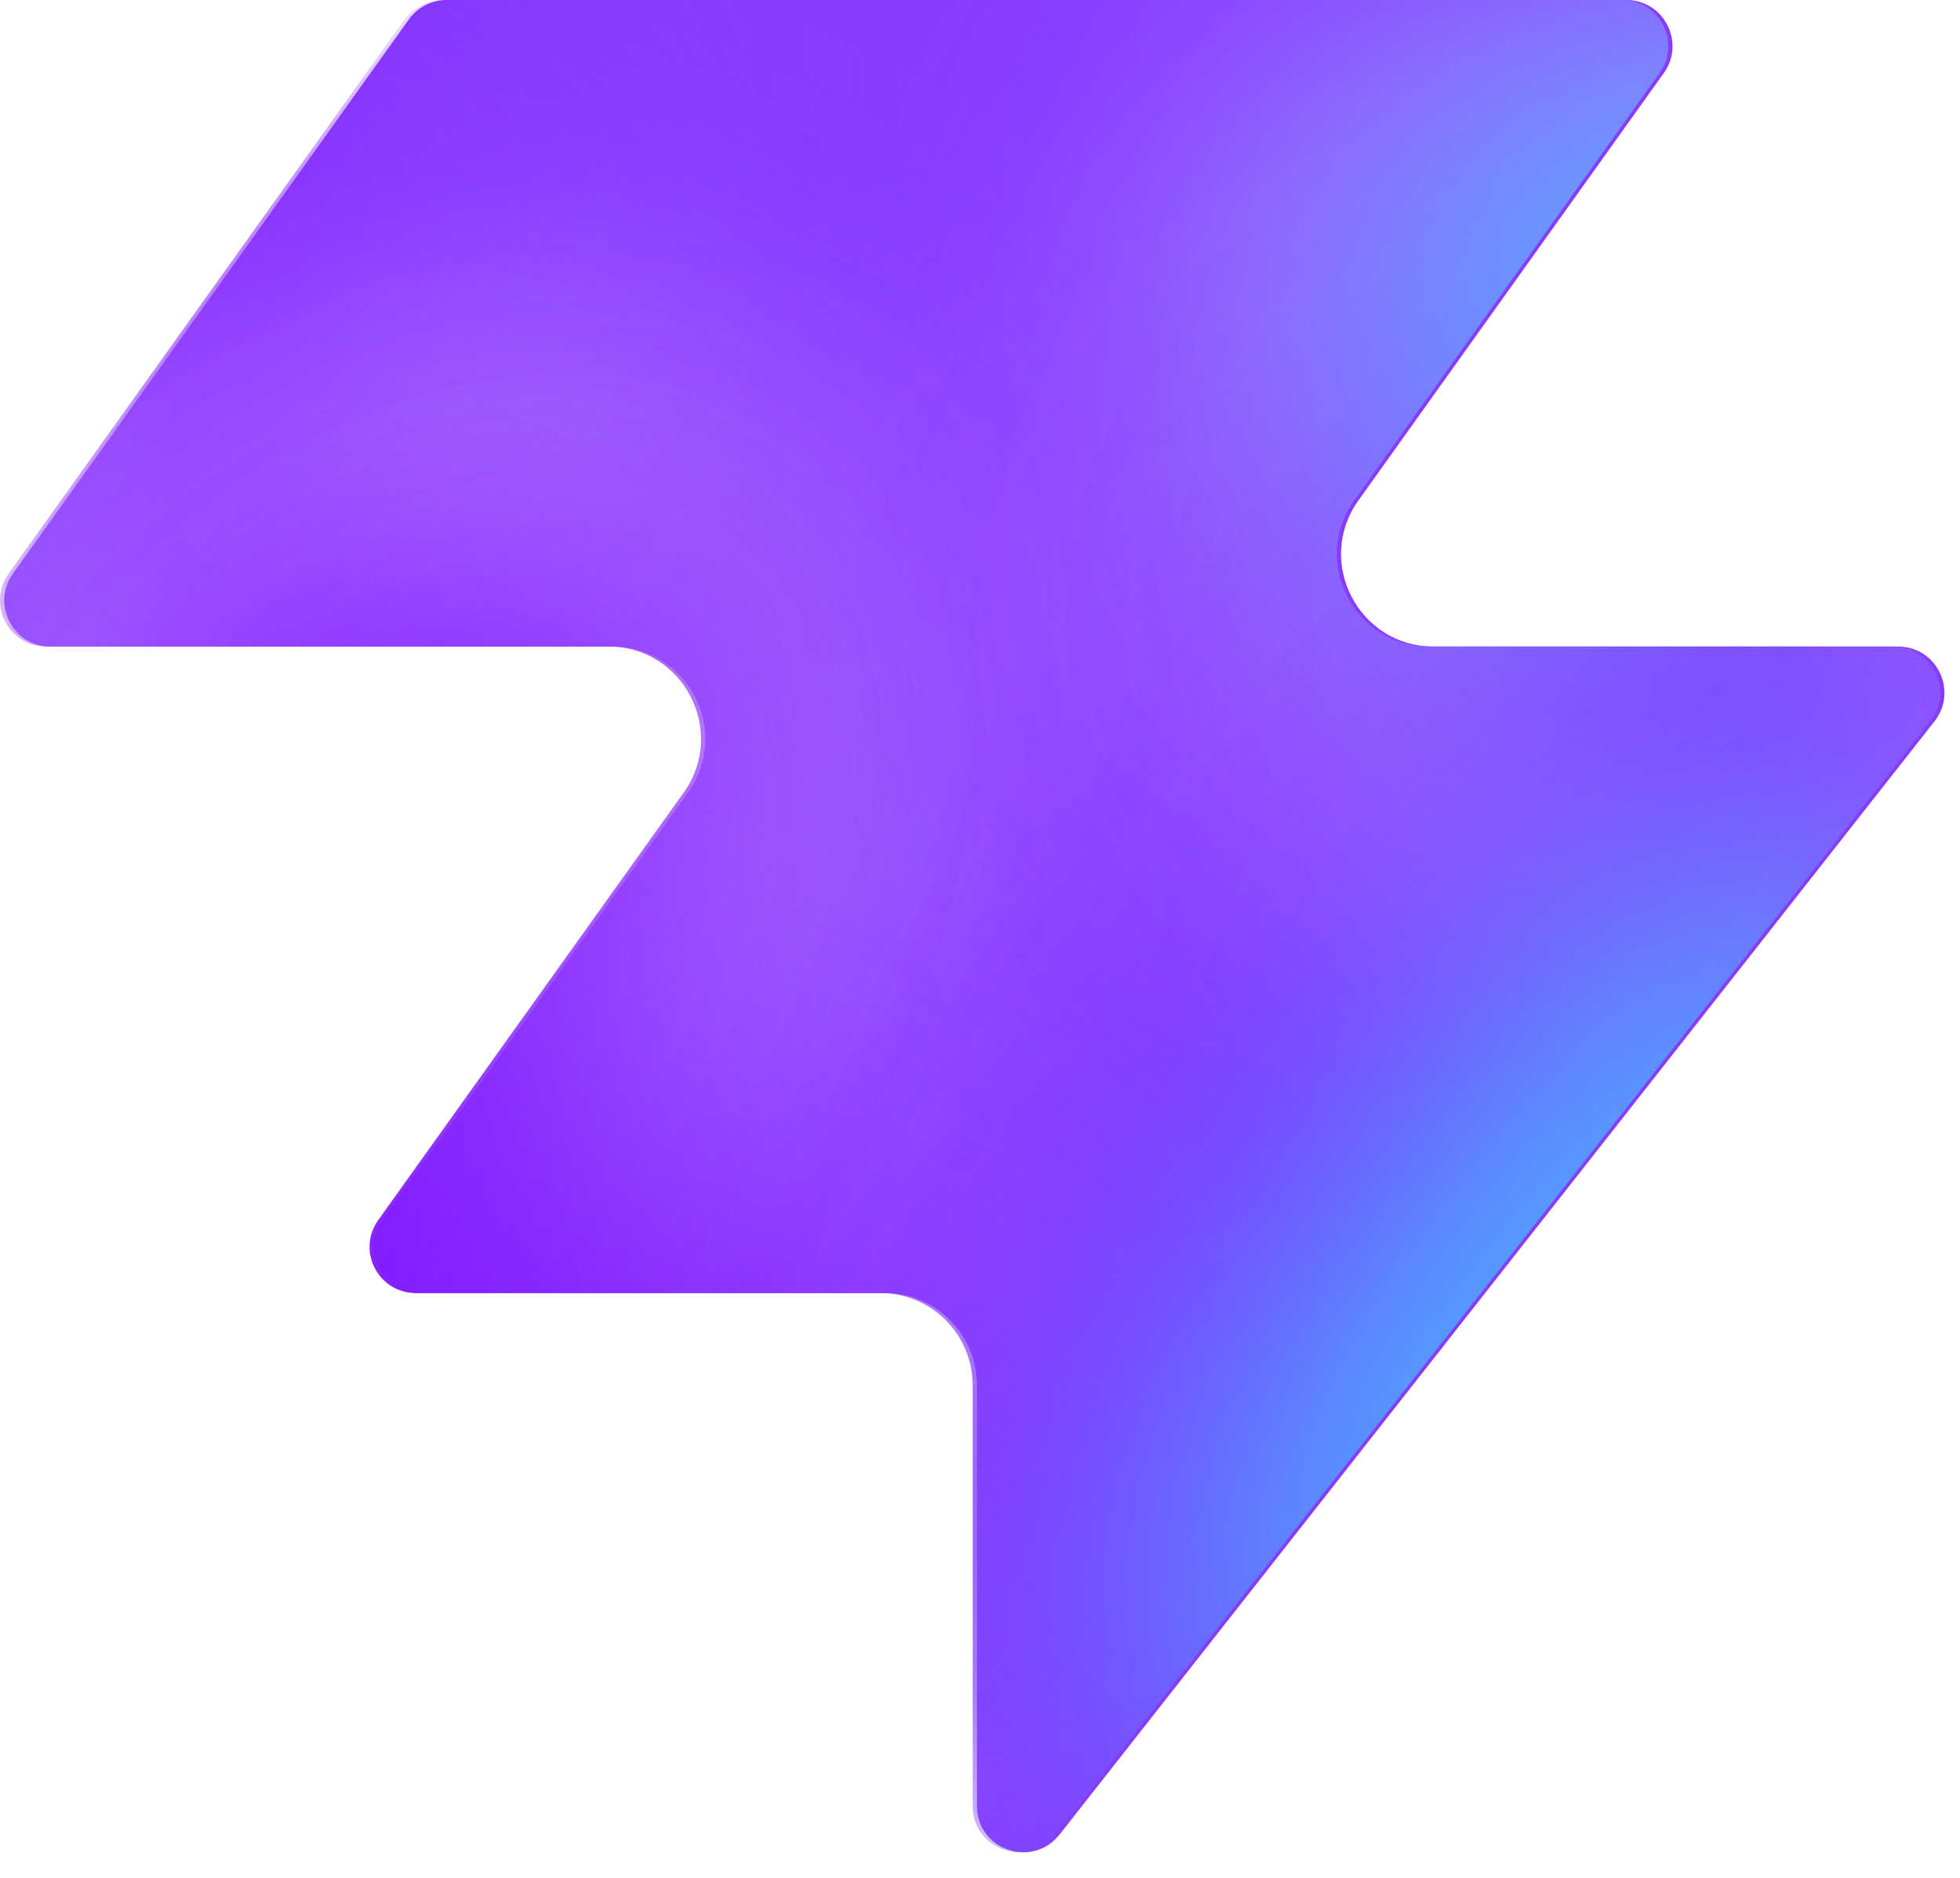
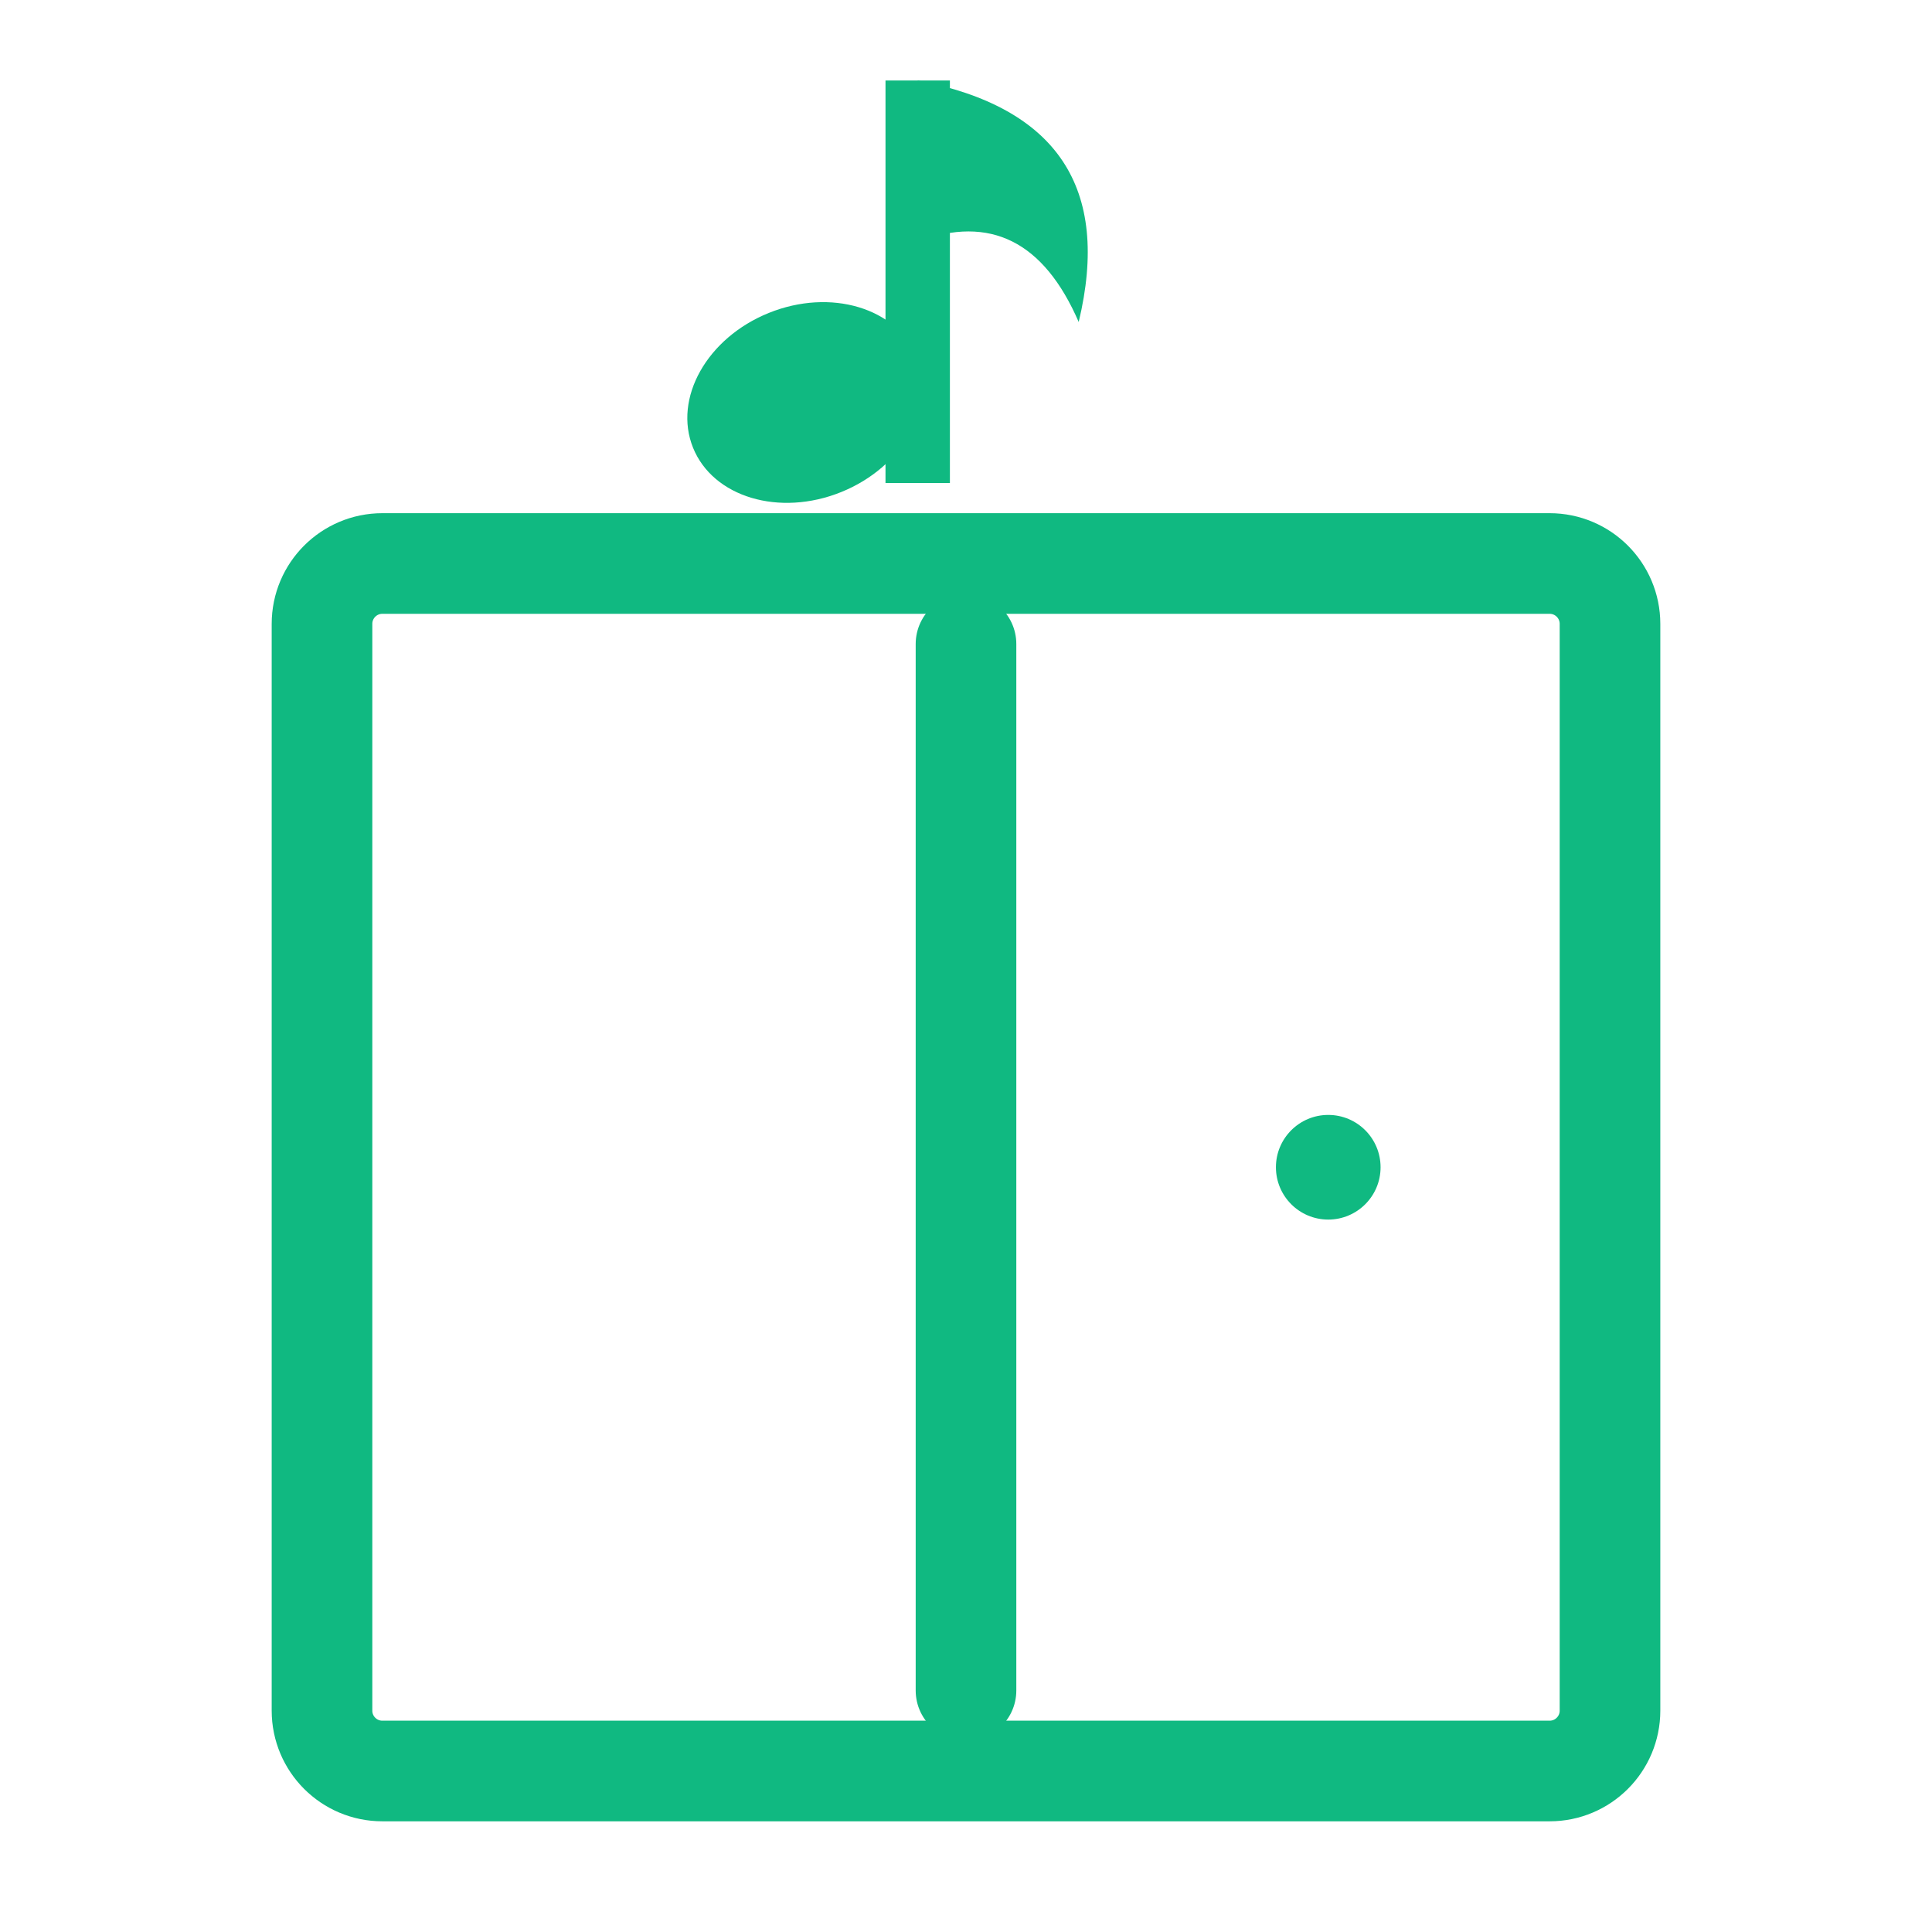
- <svg xmlns="http://www.w3.org/2000/svg" width="48" height="46" fill="none" viewBox="0 0 48 46">
-   <path fill="#863bff" d="M25.946 44.938c-.664.845-2.021.375-2.021-.698V33.937a2.26 2.26 0 0 0-2.262-2.262H10.287c-.92 0-1.456-1.04-.92-1.788l7.48-10.471c1.07-1.497 0-3.578-1.842-3.578H1.237c-.92 0-1.456-1.04-.92-1.788L10.013.474c.214-.297.556-.474.92-.474h28.894c.92 0 1.456 1.04.92 1.788l-7.48 10.471c-1.07 1.498 0 3.579 1.842 3.579h11.377c.943 0 1.473 1.088.89 1.83L25.947 44.94z" style="fill:#863bff;fill:color(display-p3 .525 .23 1);fill-opacity:1" />
-   <mask id="a" width="48" height="46" x="0" y="0" maskUnits="userSpaceOnUse" style="mask-type:alpha">
-     <path fill="#000" d="M25.842 44.938c-.664.844-2.021.375-2.021-.698V33.937a2.26 2.26 0 0 0-2.262-2.262H10.183c-.92 0-1.456-1.04-.92-1.788l7.48-10.471c1.07-1.498 0-3.579-1.842-3.579H1.133c-.92 0-1.456-1.04-.92-1.787L9.91.473c.214-.297.556-.474.92-.474h28.894c.92 0 1.456 1.04.92 1.788l-7.48 10.471c-1.07 1.498 0 3.578 1.842 3.578h11.377c.943 0 1.473 1.088.89 1.832L25.843 44.94z" style="fill:#000;fill-opacity:1" />
-   </mask>
-   <g mask="url(#a)">
-     <g filter="url(#b)">
-       <ellipse cx="5.508" cy="14.704" fill="#ede6ff" rx="5.508" ry="14.704" style="fill:#ede6ff;fill:color(display-p3 .927 .903 1);fill-opacity:1" transform="matrix(.00324 1 1 -.00324 -4.47 31.516)" />
-     </g>
-     <g filter="url(#c)">
-       <ellipse cx="10.399" cy="29.851" fill="#ede6ff" rx="10.399" ry="29.851" style="fill:#ede6ff;fill:color(display-p3 .927 .903 1);fill-opacity:1" transform="matrix(.00324 1 1 -.00324 -39.328 7.883)" />
-     </g>
-     <g filter="url(#d)">
-       <ellipse cx="5.508" cy="30.487" fill="#7e14ff" rx="5.508" ry="30.487" style="fill:#7e14ff;fill:color(display-p3 .492 .077 1);fill-opacity:1" transform="rotate(89.814 -25.913 -14.639)scale(1 -1)" />
-     </g>
-     <g filter="url(#e)">
-       <ellipse cx="5.508" cy="30.599" fill="#7e14ff" rx="5.508" ry="30.599" style="fill:#7e14ff;fill:color(display-p3 .492 .077 1);fill-opacity:1" transform="rotate(89.814 -32.644 -3.334)scale(1 -1)" />
-     </g>
-     <g filter="url(#f)">
-       <ellipse cx="5.508" cy="30.599" fill="#7e14ff" rx="5.508" ry="30.599" style="fill:#7e14ff;fill:color(display-p3 .492 .077 1);fill-opacity:1" transform="matrix(.00324 1 1 -.00324 -34.34 30.47)" />
-     </g>
-     <g filter="url(#g)">
-       <ellipse cx="14.072" cy="22.078" fill="#ede6ff" rx="14.072" ry="22.078" style="fill:#ede6ff;fill:color(display-p3 .927 .903 1);fill-opacity:1" transform="rotate(93.35 24.506 48.493)scale(-1 1)" />
-     </g>
-     <g filter="url(#h)">
-       <ellipse cx="3.47" cy="21.501" fill="#7e14ff" rx="3.47" ry="21.501" style="fill:#7e14ff;fill:color(display-p3 .492 .077 1);fill-opacity:1" transform="rotate(89.009 28.708 47.59)scale(-1 1)" />
-     </g>
-     <g filter="url(#i)">
-       <ellipse cx="3.47" cy="21.501" fill="#7e14ff" rx="3.47" ry="21.501" style="fill:#7e14ff;fill:color(display-p3 .492 .077 1);fill-opacity:1" transform="rotate(89.009 28.708 47.59)scale(-1 1)" />
-     </g>
-     <g filter="url(#j)">
-       <ellipse cx=".387" cy="8.972" fill="#7e14ff" rx="4.407" ry="29.108" style="fill:#7e14ff;fill:color(display-p3 .492 .077 1);fill-opacity:1" transform="rotate(39.51 .387 8.972)" />
-     </g>
-     <g filter="url(#k)">
-       <ellipse cx="47.523" cy="-6.092" fill="#7e14ff" rx="4.407" ry="29.108" style="fill:#7e14ff;fill:color(display-p3 .492 .077 1);fill-opacity:1" transform="rotate(37.892 47.523 -6.092)" />
-     </g>
-     <g filter="url(#l)">
-       <ellipse cx="41.412" cy="6.333" fill="#47bfff" rx="5.971" ry="9.665" style="fill:#47bfff;fill:color(display-p3 .28 .748 1);fill-opacity:1" transform="rotate(37.892 41.412 6.333)" />
-     </g>
-     <g filter="url(#m)">
-       <ellipse cx="-1.879" cy="38.332" fill="#7e14ff" rx="4.407" ry="29.108" style="fill:#7e14ff;fill:color(display-p3 .492 .077 1);fill-opacity:1" transform="rotate(37.892 -1.88 38.332)" />
-     </g>
-     <g filter="url(#n)">
-       <ellipse cx="-1.879" cy="38.332" fill="#7e14ff" rx="4.407" ry="29.108" style="fill:#7e14ff;fill:color(display-p3 .492 .077 1);fill-opacity:1" transform="rotate(37.892 -1.88 38.332)" />
-     </g>
-     <g filter="url(#o)">
-       <ellipse cx="35.651" cy="29.907" fill="#7e14ff" rx="4.407" ry="29.108" style="fill:#7e14ff;fill:color(display-p3 .492 .077 1);fill-opacity:1" transform="rotate(37.892 35.651 29.907)" />
-     </g>
-     <g filter="url(#p)">
-       <ellipse cx="38.418" cy="32.4" fill="#47bfff" rx="5.971" ry="15.297" style="fill:#47bfff;fill:color(display-p3 .28 .748 1);fill-opacity:1" transform="rotate(37.892 38.418 32.4)" />
-     </g>
+ <svg xmlns="http://www.w3.org/2000/svg" viewBox="0 0 48 48">
+   <rect x="8" y="14" width="32" height="30" rx="1.5" fill="none" stroke="#10b981" stroke-width="2.5" stroke-linejoin="round" />
+   <line x1="24" y1="16" x2="24" y2="42" stroke="#10b981" stroke-width="2.5" stroke-linecap="round" />
+   <circle cx="33" cy="29" r="1.3" fill="#10b981" />
+   <g fill="#10b981">
+     <ellipse cx="20" cy="10" rx="3" ry="2.4" transform="rotate(-22 20 10)" />
+     <rect x="22" y="2" width="1.6" height="10" />
+     <path d="M 22.8 2 Q 28 3 26.8 8 Q 25.5 5 22.8 6 Z" />
  </g>
-   <defs>
-     <filter id="b" width="60.045" height="41.654" x="-19.77" y="16.149" color-interpolation-filters="sRGB" filterUnits="userSpaceOnUse">
-       <feFlood flood-opacity="0" result="BackgroundImageFix" />
-       <feBlend in="SourceGraphic" in2="BackgroundImageFix" result="shape" />
-       <feGaussianBlur result="effect1_foregroundBlur_2002_17158" stdDeviation="7.659" />
-     </filter>
-     <filter id="c" width="90.34" height="51.437" x="-54.613" y="-7.533" color-interpolation-filters="sRGB" filterUnits="userSpaceOnUse">
-       <feFlood flood-opacity="0" result="BackgroundImageFix" />
-       <feBlend in="SourceGraphic" in2="BackgroundImageFix" result="shape" />
-       <feGaussianBlur result="effect1_foregroundBlur_2002_17158" stdDeviation="7.659" />
-     </filter>
-     <filter id="d" width="79.355" height="29.4" x="-49.64" y="2.03" color-interpolation-filters="sRGB" filterUnits="userSpaceOnUse">
-       <feFlood flood-opacity="0" result="BackgroundImageFix" />
-       <feBlend in="SourceGraphic" in2="BackgroundImageFix" result="shape" />
-       <feGaussianBlur result="effect1_foregroundBlur_2002_17158" stdDeviation="4.596" />
-     </filter>
-     <filter id="e" width="79.579" height="29.4" x="-45.045" y="20.029" color-interpolation-filters="sRGB" filterUnits="userSpaceOnUse">
-       <feFlood flood-opacity="0" result="BackgroundImageFix" />
-       <feBlend in="SourceGraphic" in2="BackgroundImageFix" result="shape" />
-       <feGaussianBlur result="effect1_foregroundBlur_2002_17158" stdDeviation="4.596" />
-     </filter>
-     <filter id="f" width="79.579" height="29.4" x="-43.513" y="21.178" color-interpolation-filters="sRGB" filterUnits="userSpaceOnUse">
-       <feFlood flood-opacity="0" result="BackgroundImageFix" />
-       <feBlend in="SourceGraphic" in2="BackgroundImageFix" result="shape" />
-       <feGaussianBlur result="effect1_foregroundBlur_2002_17158" stdDeviation="4.596" />
-     </filter>
-     <filter id="g" width="74.749" height="58.852" x="15.756" y="-17.901" color-interpolation-filters="sRGB" filterUnits="userSpaceOnUse">
-       <feFlood flood-opacity="0" result="BackgroundImageFix" />
-       <feBlend in="SourceGraphic" in2="BackgroundImageFix" result="shape" />
-       <feGaussianBlur result="effect1_foregroundBlur_2002_17158" stdDeviation="7.659" />
-     </filter>
-     <filter id="h" width="61.377" height="25.362" x="23.548" y="2.284" color-interpolation-filters="sRGB" filterUnits="userSpaceOnUse">
-       <feFlood flood-opacity="0" result="BackgroundImageFix" />
-       <feBlend in="SourceGraphic" in2="BackgroundImageFix" result="shape" />
-       <feGaussianBlur result="effect1_foregroundBlur_2002_17158" stdDeviation="4.596" />
-     </filter>
-     <filter id="i" width="61.377" height="25.362" x="23.548" y="2.284" color-interpolation-filters="sRGB" filterUnits="userSpaceOnUse">
-       <feFlood flood-opacity="0" result="BackgroundImageFix" />
-       <feBlend in="SourceGraphic" in2="BackgroundImageFix" result="shape" />
-       <feGaussianBlur result="effect1_foregroundBlur_2002_17158" stdDeviation="4.596" />
-     </filter>
-     <filter id="j" width="56.045" height="63.649" x="-27.636" y="-22.853" color-interpolation-filters="sRGB" filterUnits="userSpaceOnUse">
-       <feFlood flood-opacity="0" result="BackgroundImageFix" />
-       <feBlend in="SourceGraphic" in2="BackgroundImageFix" result="shape" />
-       <feGaussianBlur result="effect1_foregroundBlur_2002_17158" stdDeviation="4.596" />
-     </filter>
-     <filter id="k" width="54.814" height="64.646" x="20.116" y="-38.415" color-interpolation-filters="sRGB" filterUnits="userSpaceOnUse">
-       <feFlood flood-opacity="0" result="BackgroundImageFix" />
-       <feBlend in="SourceGraphic" in2="BackgroundImageFix" result="shape" />
-       <feGaussianBlur result="effect1_foregroundBlur_2002_17158" stdDeviation="4.596" />
-     </filter>
-     <filter id="l" width="33.541" height="35.313" x="24.641" y="-11.323" color-interpolation-filters="sRGB" filterUnits="userSpaceOnUse">
-       <feFlood flood-opacity="0" result="BackgroundImageFix" />
-       <feBlend in="SourceGraphic" in2="BackgroundImageFix" result="shape" />
-       <feGaussianBlur result="effect1_foregroundBlur_2002_17158" stdDeviation="4.596" />
-     </filter>
-     <filter id="m" width="54.814" height="64.646" x="-29.286" y="6.009" color-interpolation-filters="sRGB" filterUnits="userSpaceOnUse">
-       <feFlood flood-opacity="0" result="BackgroundImageFix" />
-       <feBlend in="SourceGraphic" in2="BackgroundImageFix" result="shape" />
-       <feGaussianBlur result="effect1_foregroundBlur_2002_17158" stdDeviation="4.596" />
-     </filter>
-     <filter id="n" width="54.814" height="64.646" x="-29.286" y="6.009" color-interpolation-filters="sRGB" filterUnits="userSpaceOnUse">
-       <feFlood flood-opacity="0" result="BackgroundImageFix" />
-       <feBlend in="SourceGraphic" in2="BackgroundImageFix" result="shape" />
-       <feGaussianBlur result="effect1_foregroundBlur_2002_17158" stdDeviation="4.596" />
-     </filter>
-     <filter id="o" width="54.814" height="64.646" x="8.244" y="-2.416" color-interpolation-filters="sRGB" filterUnits="userSpaceOnUse">
-       <feFlood flood-opacity="0" result="BackgroundImageFix" />
-       <feBlend in="SourceGraphic" in2="BackgroundImageFix" result="shape" />
-       <feGaussianBlur result="effect1_foregroundBlur_2002_17158" stdDeviation="4.596" />
-     </filter>
-     <filter id="p" width="39.409" height="43.623" x="18.713" y="10.588" color-interpolation-filters="sRGB" filterUnits="userSpaceOnUse">
-       <feFlood flood-opacity="0" result="BackgroundImageFix" />
-       <feBlend in="SourceGraphic" in2="BackgroundImageFix" result="shape" />
-       <feGaussianBlur result="effect1_foregroundBlur_2002_17158" stdDeviation="4.596" />
-     </filter>
-   </defs>
</svg>
